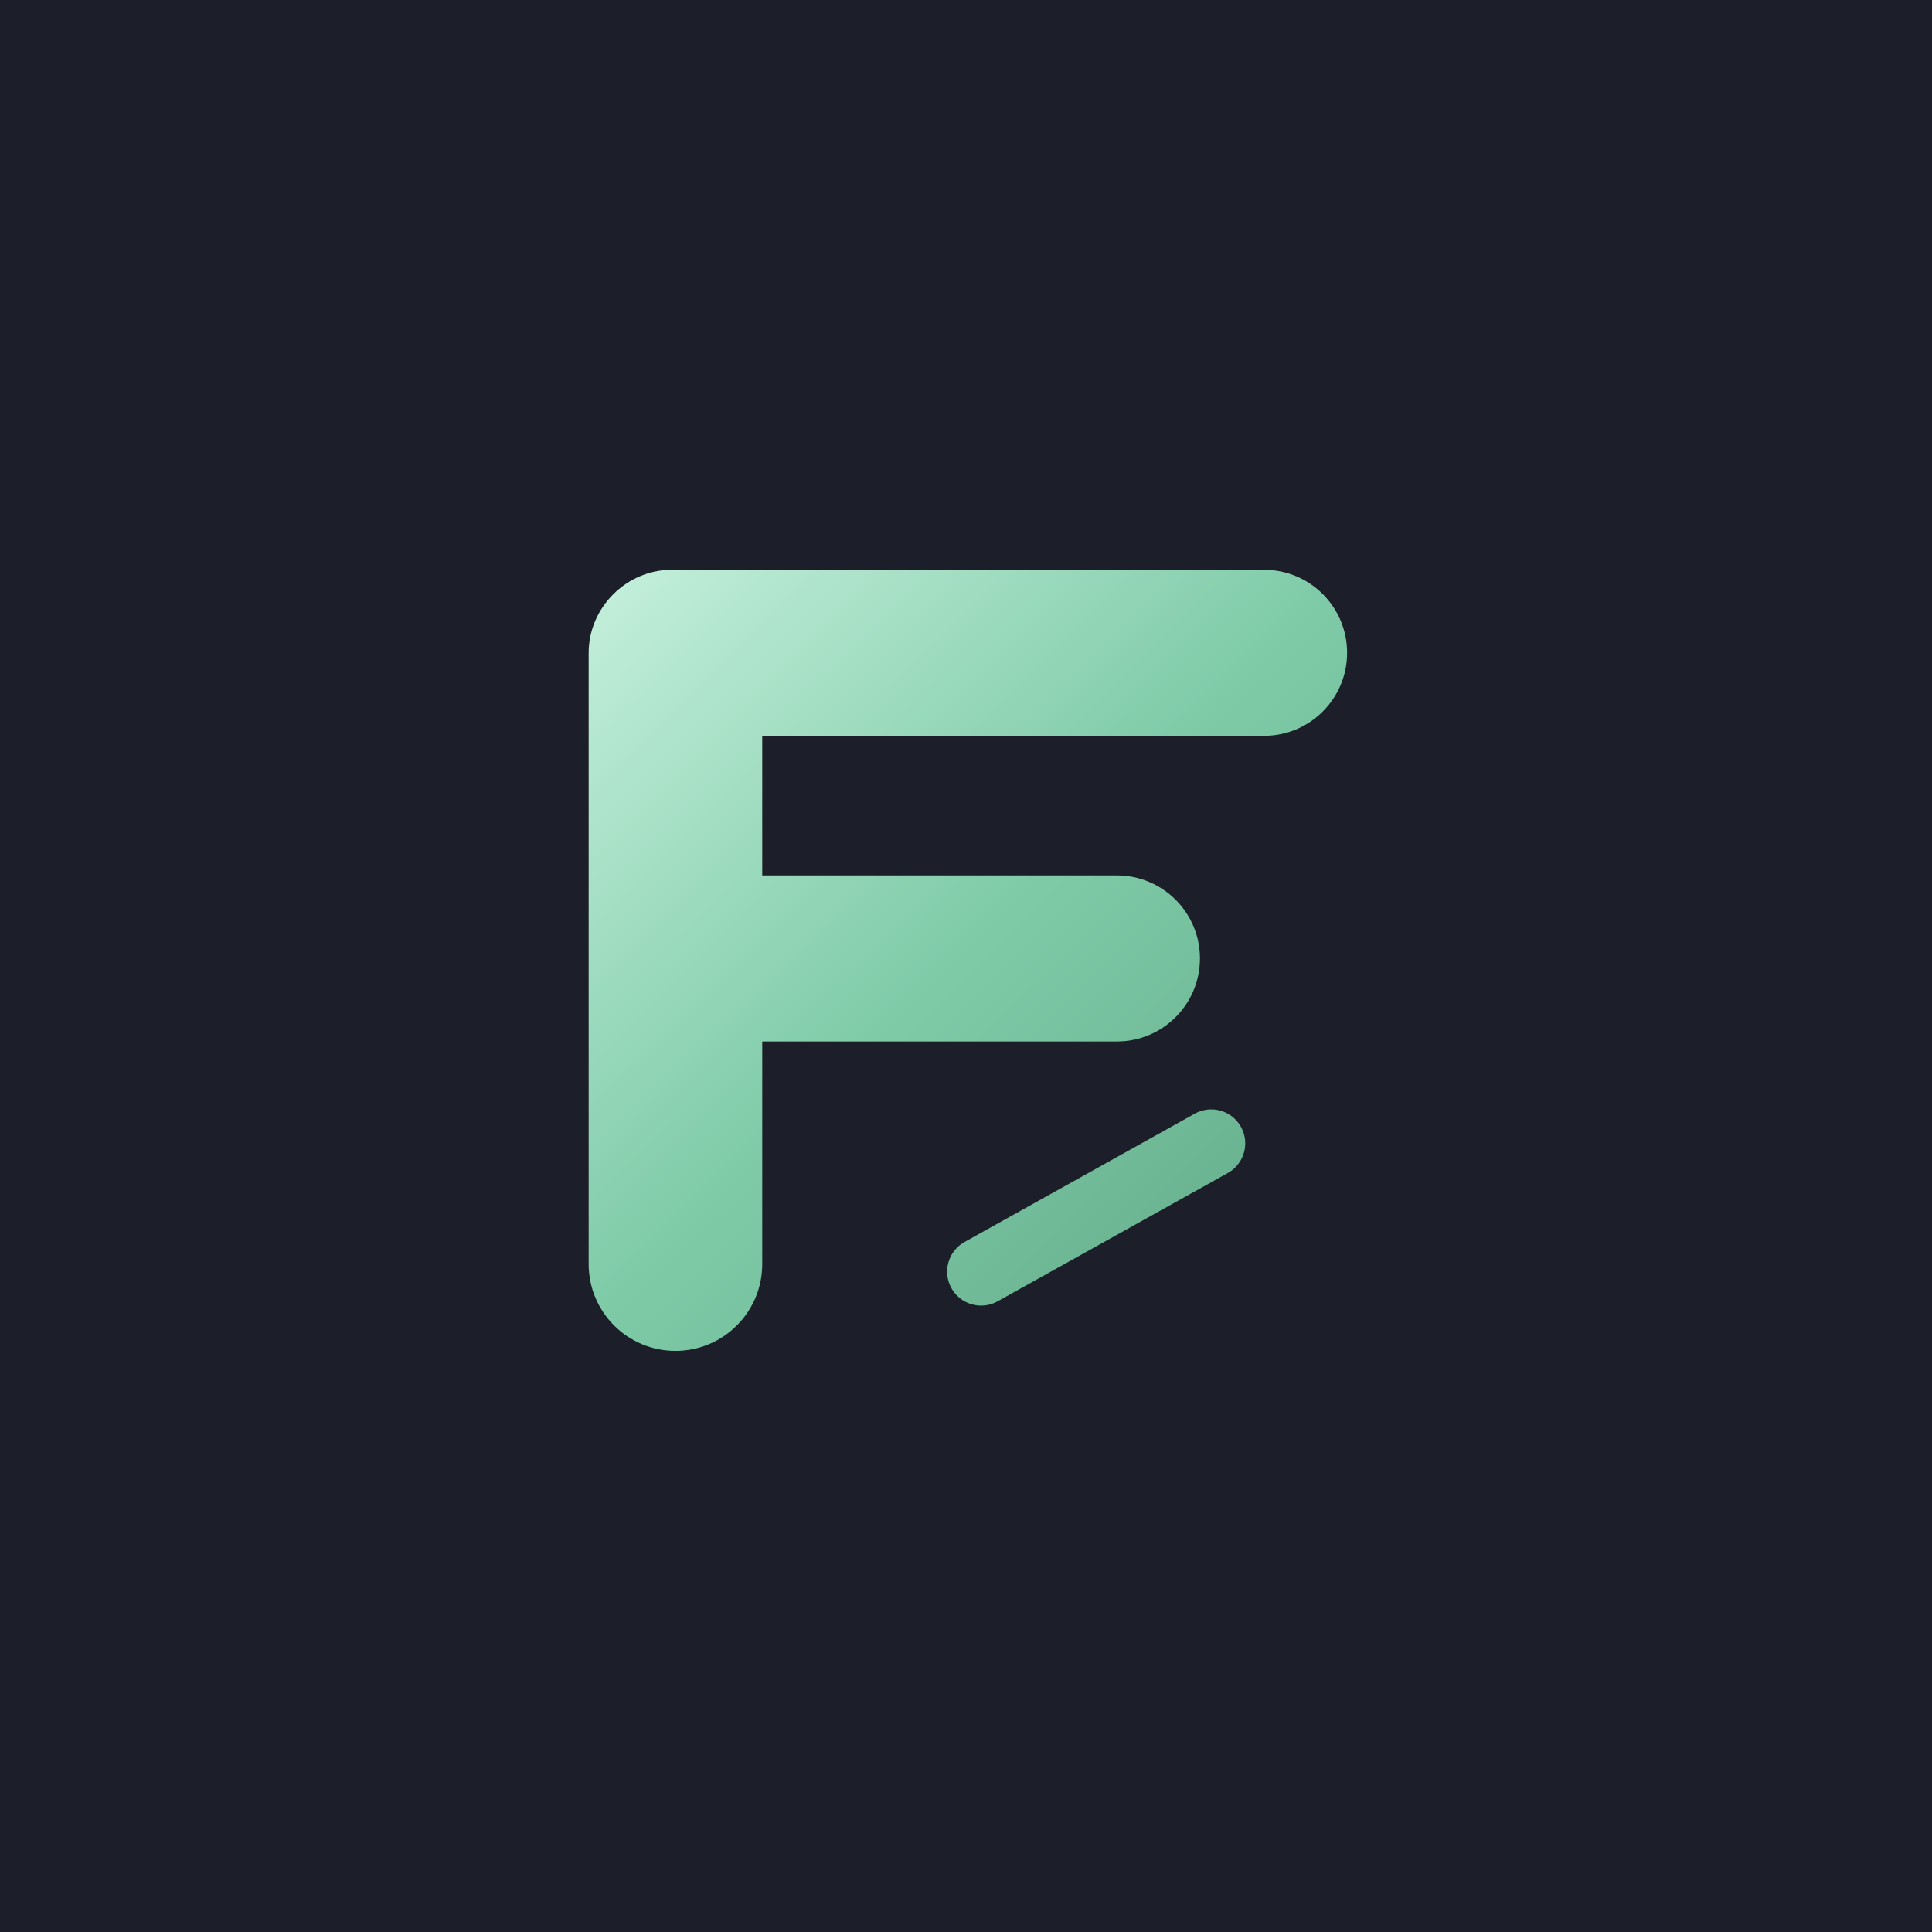
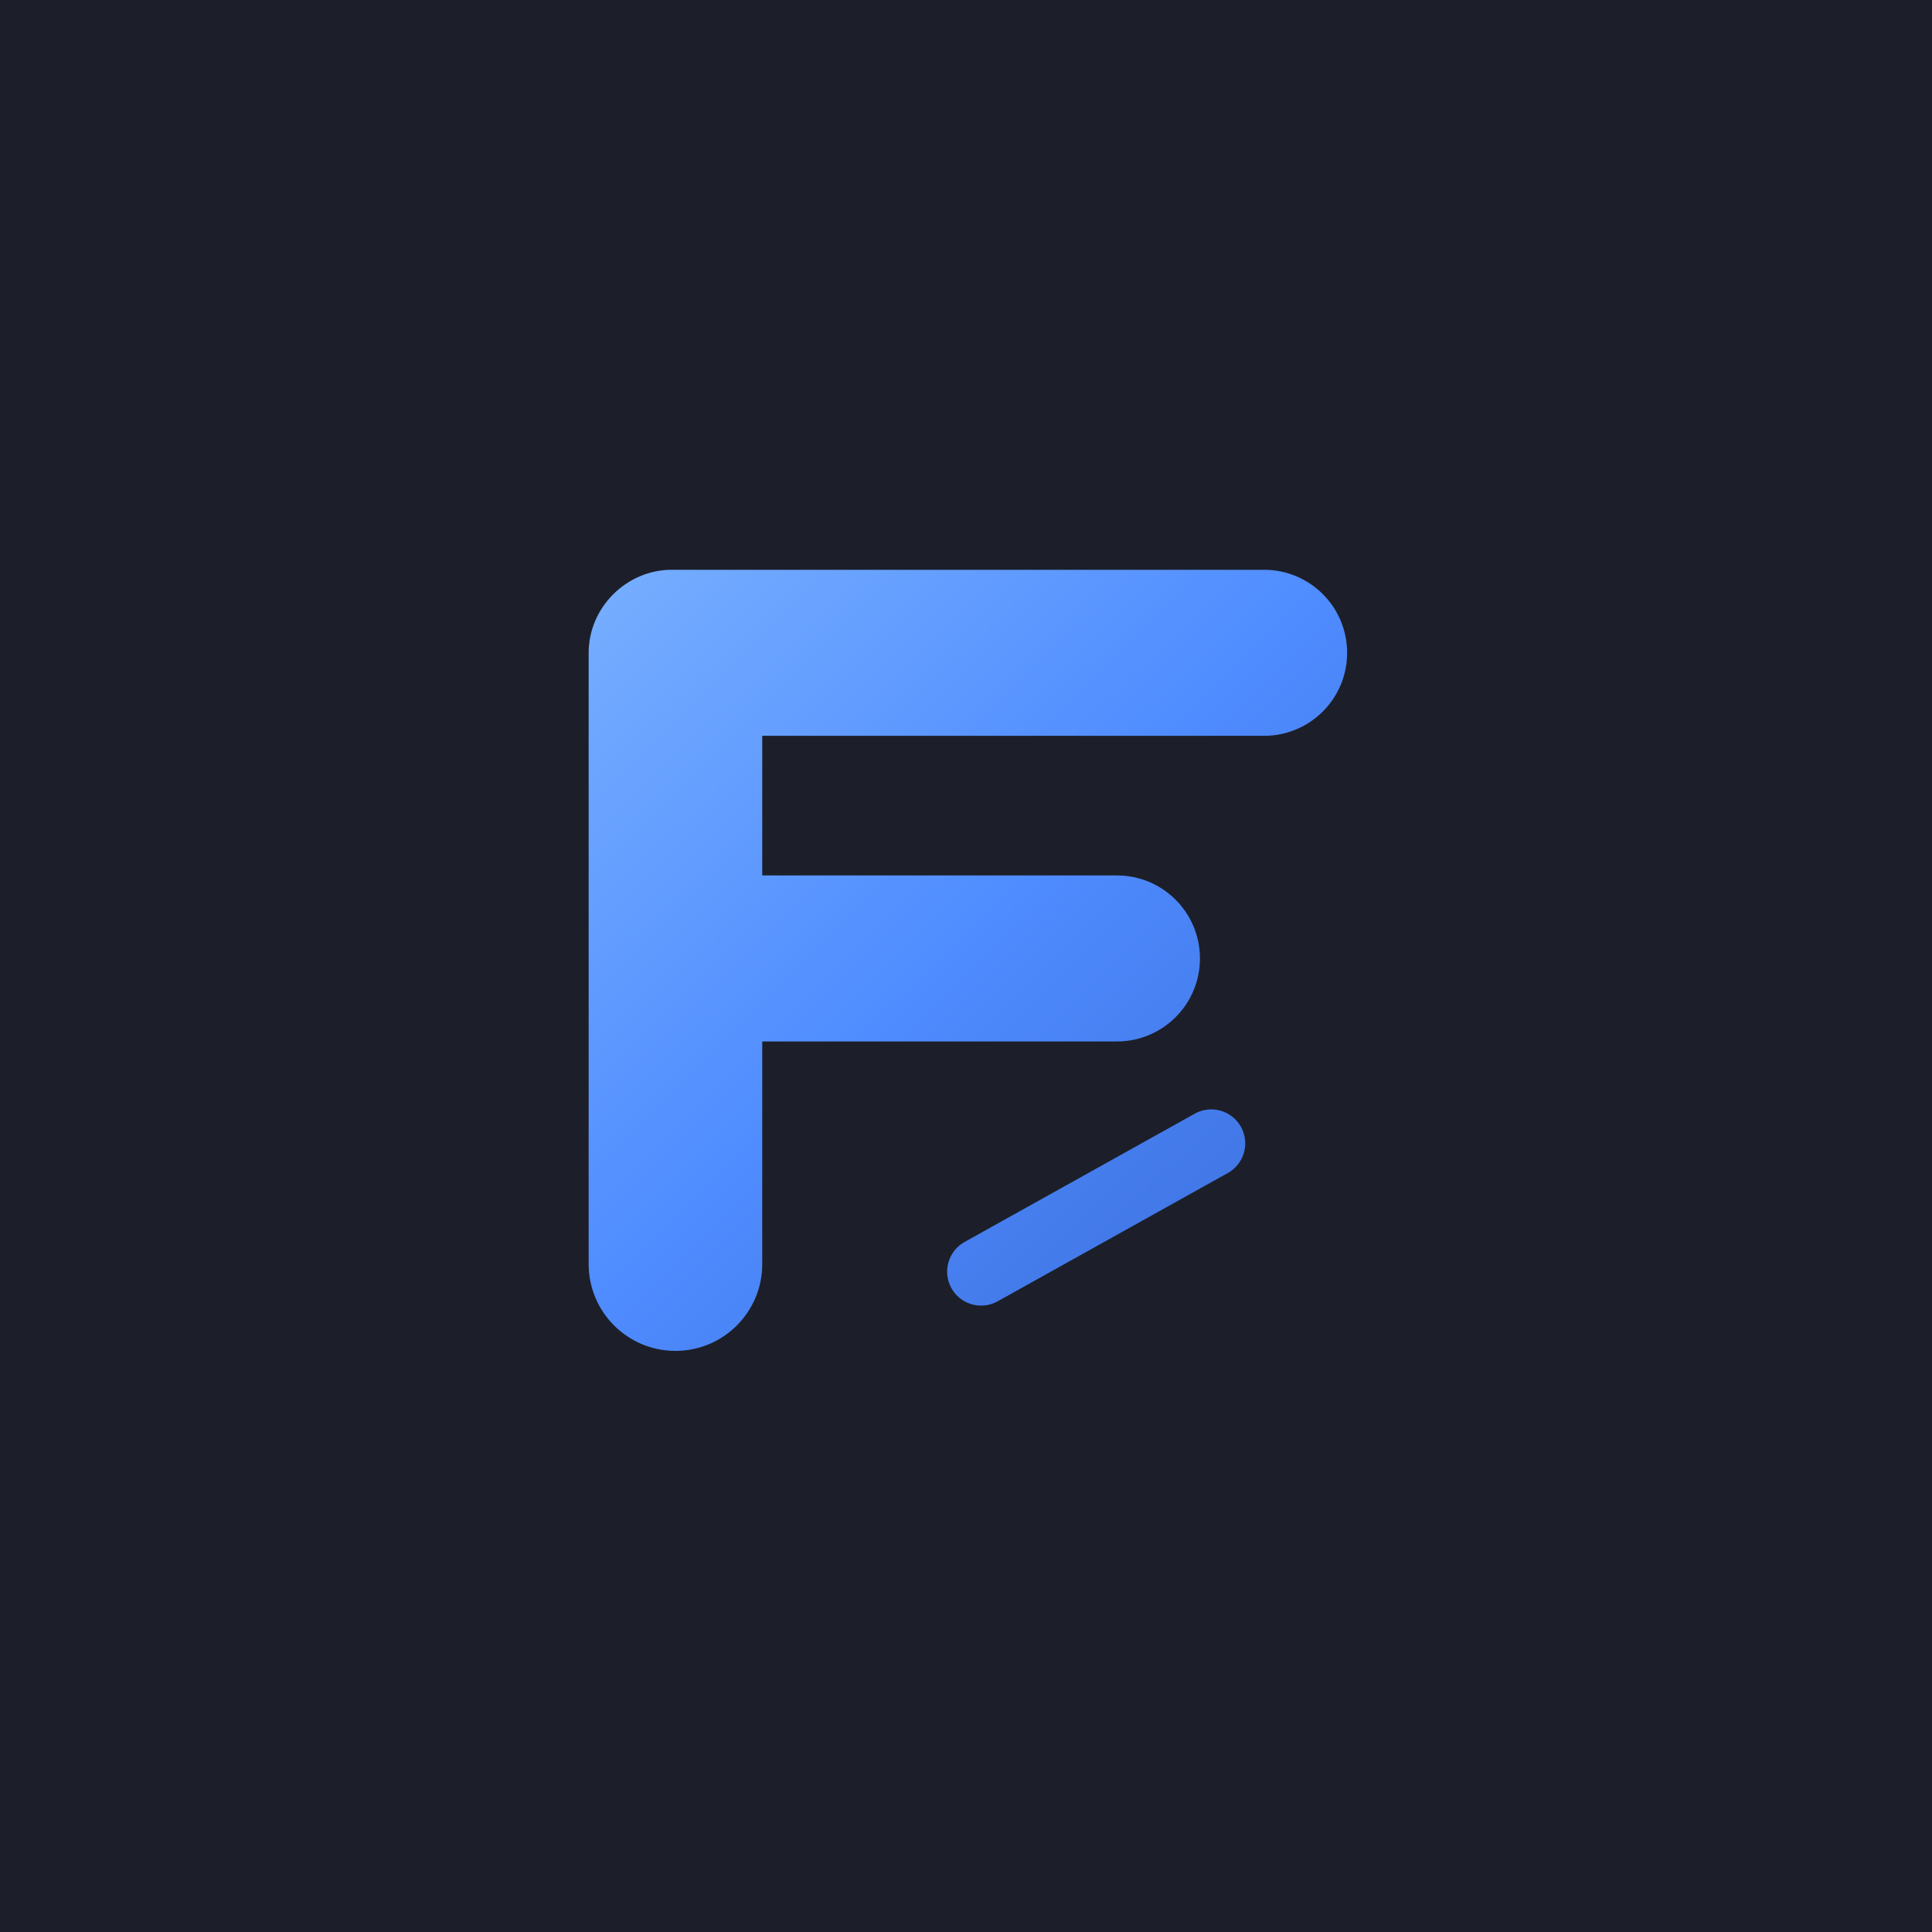
<svg xmlns="http://www.w3.org/2000/svg" width="512" height="512" viewBox="0 0 512 512" fill="none">
  <defs>
    <linearGradient id="bg" x1="0" y1="0" x2="512" y2="512">
      <stop stop-color="#1c1f29" />
      <stop offset="1" stop-color="#101218" />
    </linearGradient>
    <linearGradient id="f" x1="153" y1="145" x2="359" y2="354" gradientUnits="userSpaceOnUse">
-       <stop stop-color="#c9f2df" />
-       <stop offset=".5" stop-color="#7fcba8" />
-       <stop offset="1" stop-color="#5fa786" />
+       <stop stop-color="#79b0ff" />
+       <stop offset=".5" stop-color="#4f8cff" />
+       <stop offset="1" stop-color="#3a6bd8" />
    </linearGradient>
  </defs>
  <path fill="url(#bg)" d="M0 0h512v512H0z" />
  <path d="M156 335V173c0-12 10-22 22-22h157a22 22 0 0 1 0 44H202v37h94a22 22 0 0 1 0 44h-94v59a23 23 0 0 1-46 0Z" fill="url(#f)" />
  <path d="m260 337 61-34" stroke="url(#f)" stroke-width="18" stroke-linecap="round" />
</svg>
